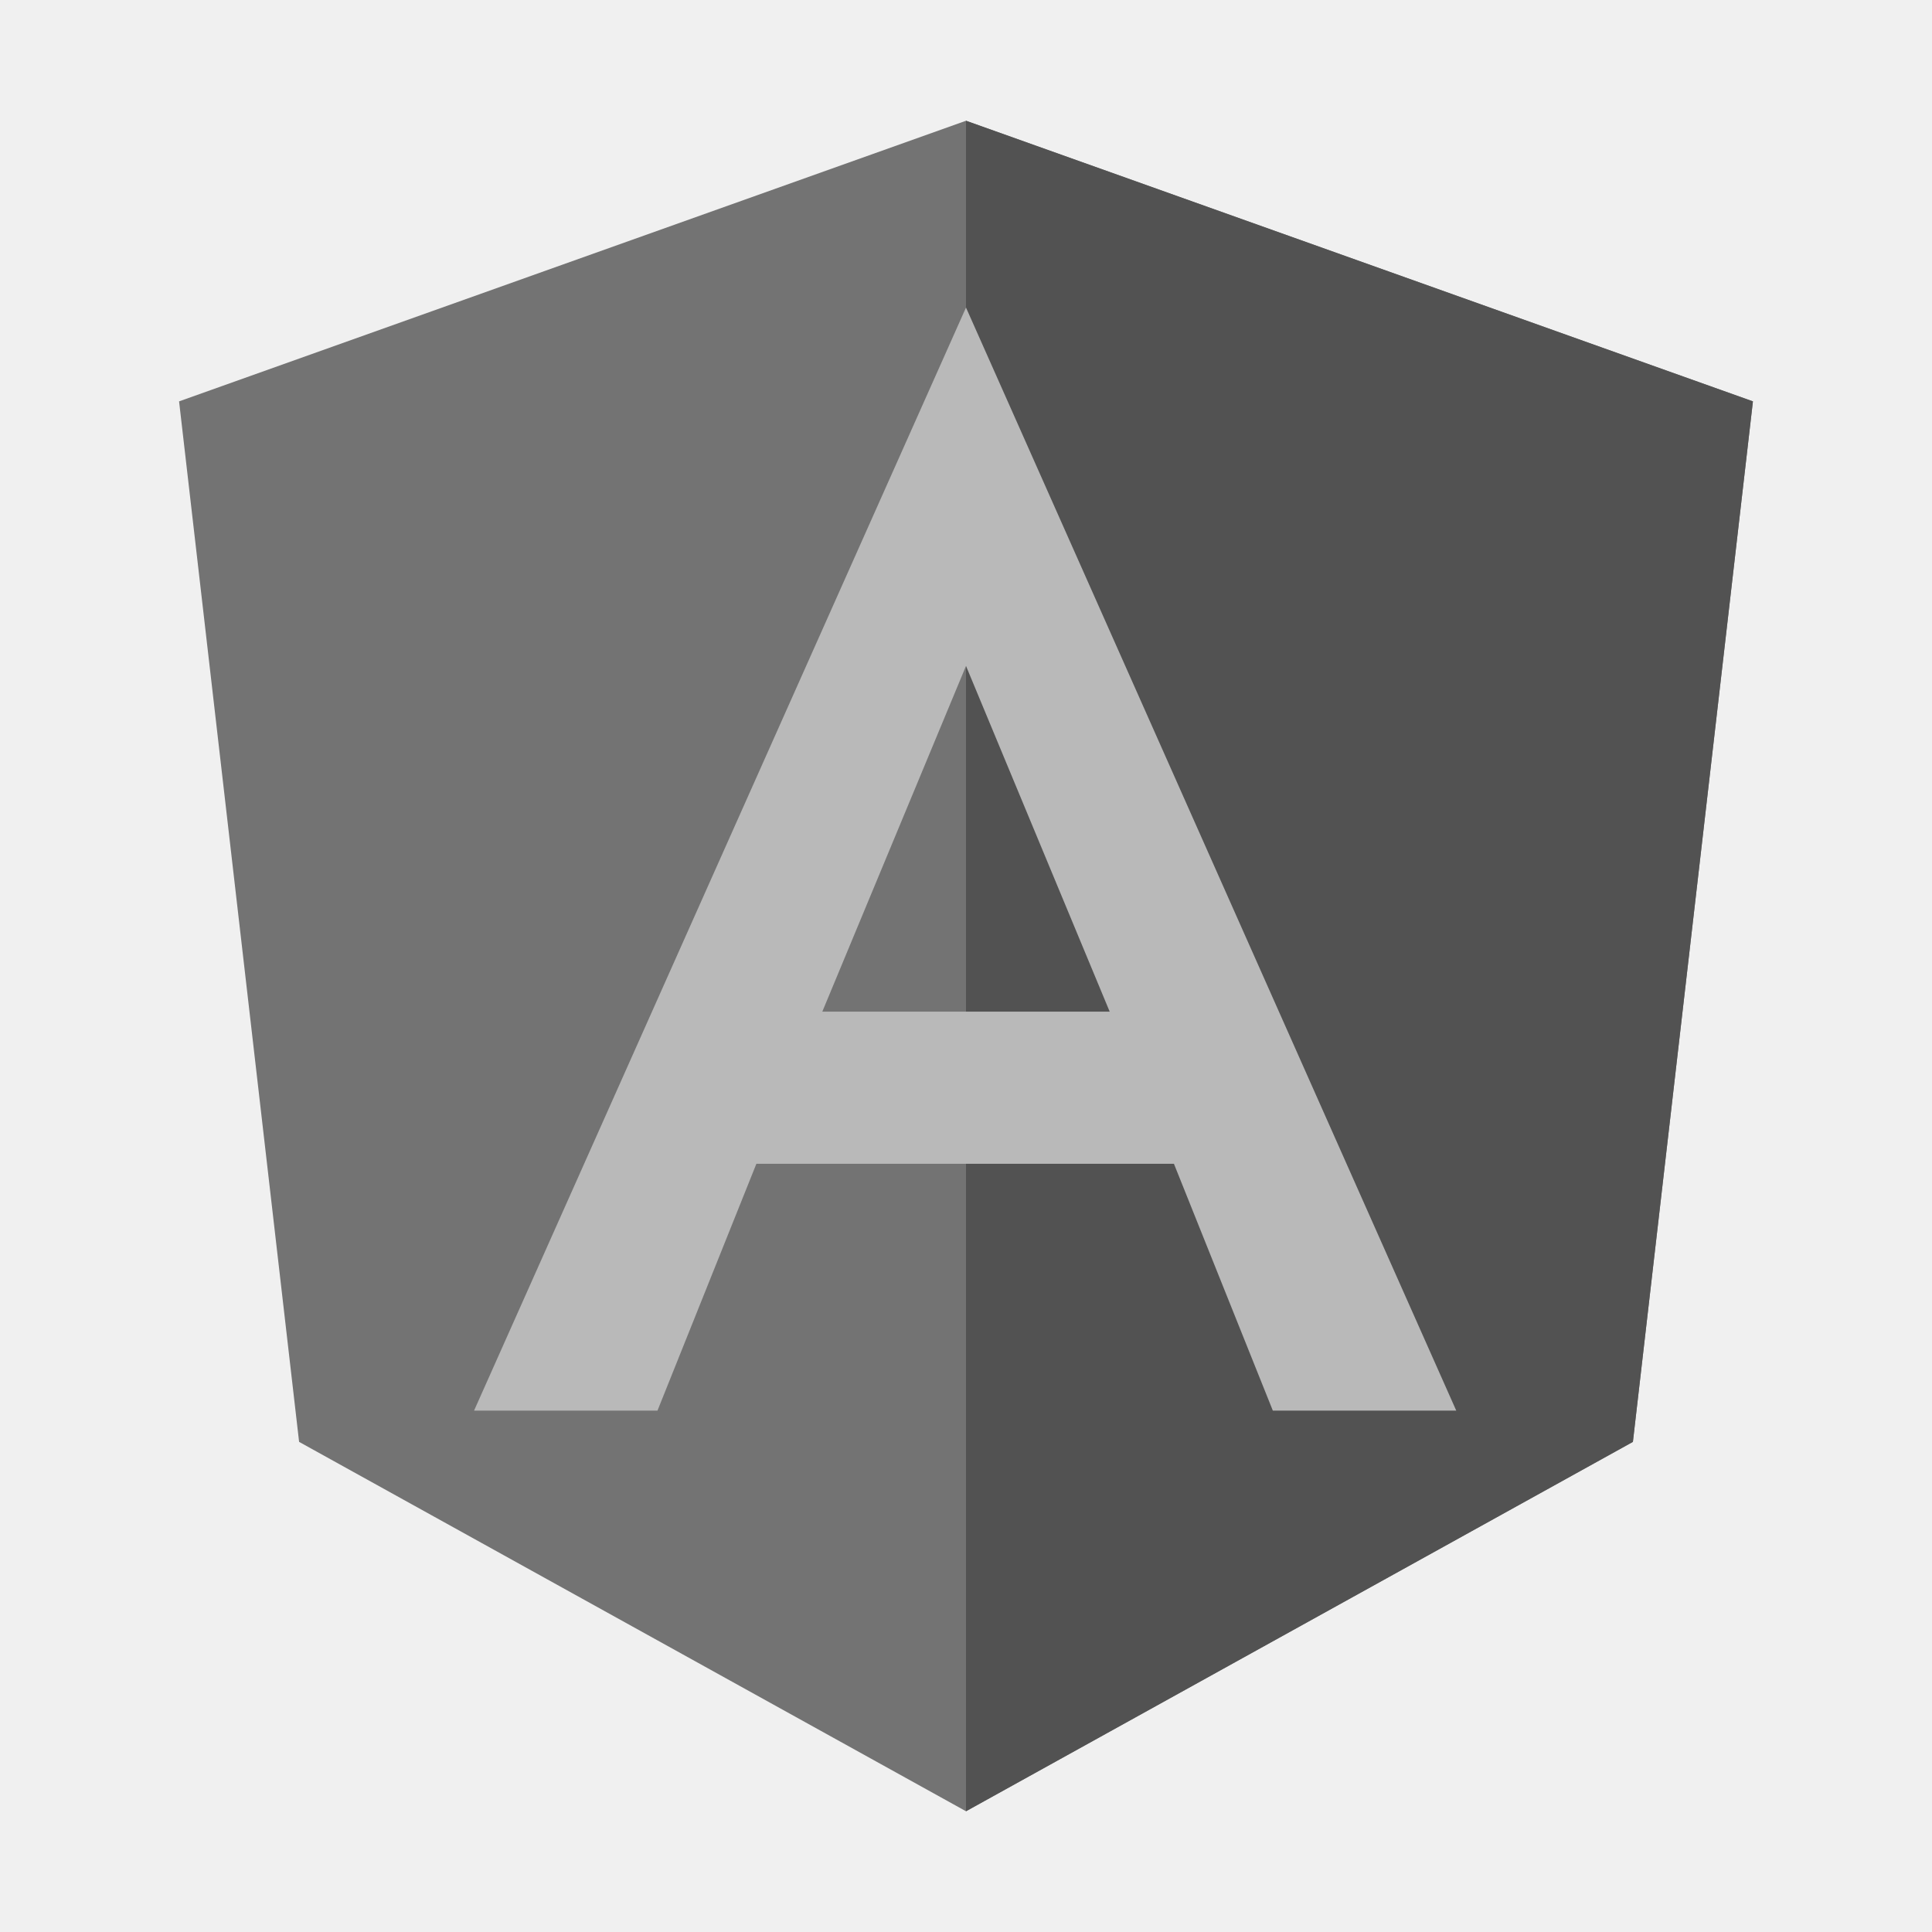
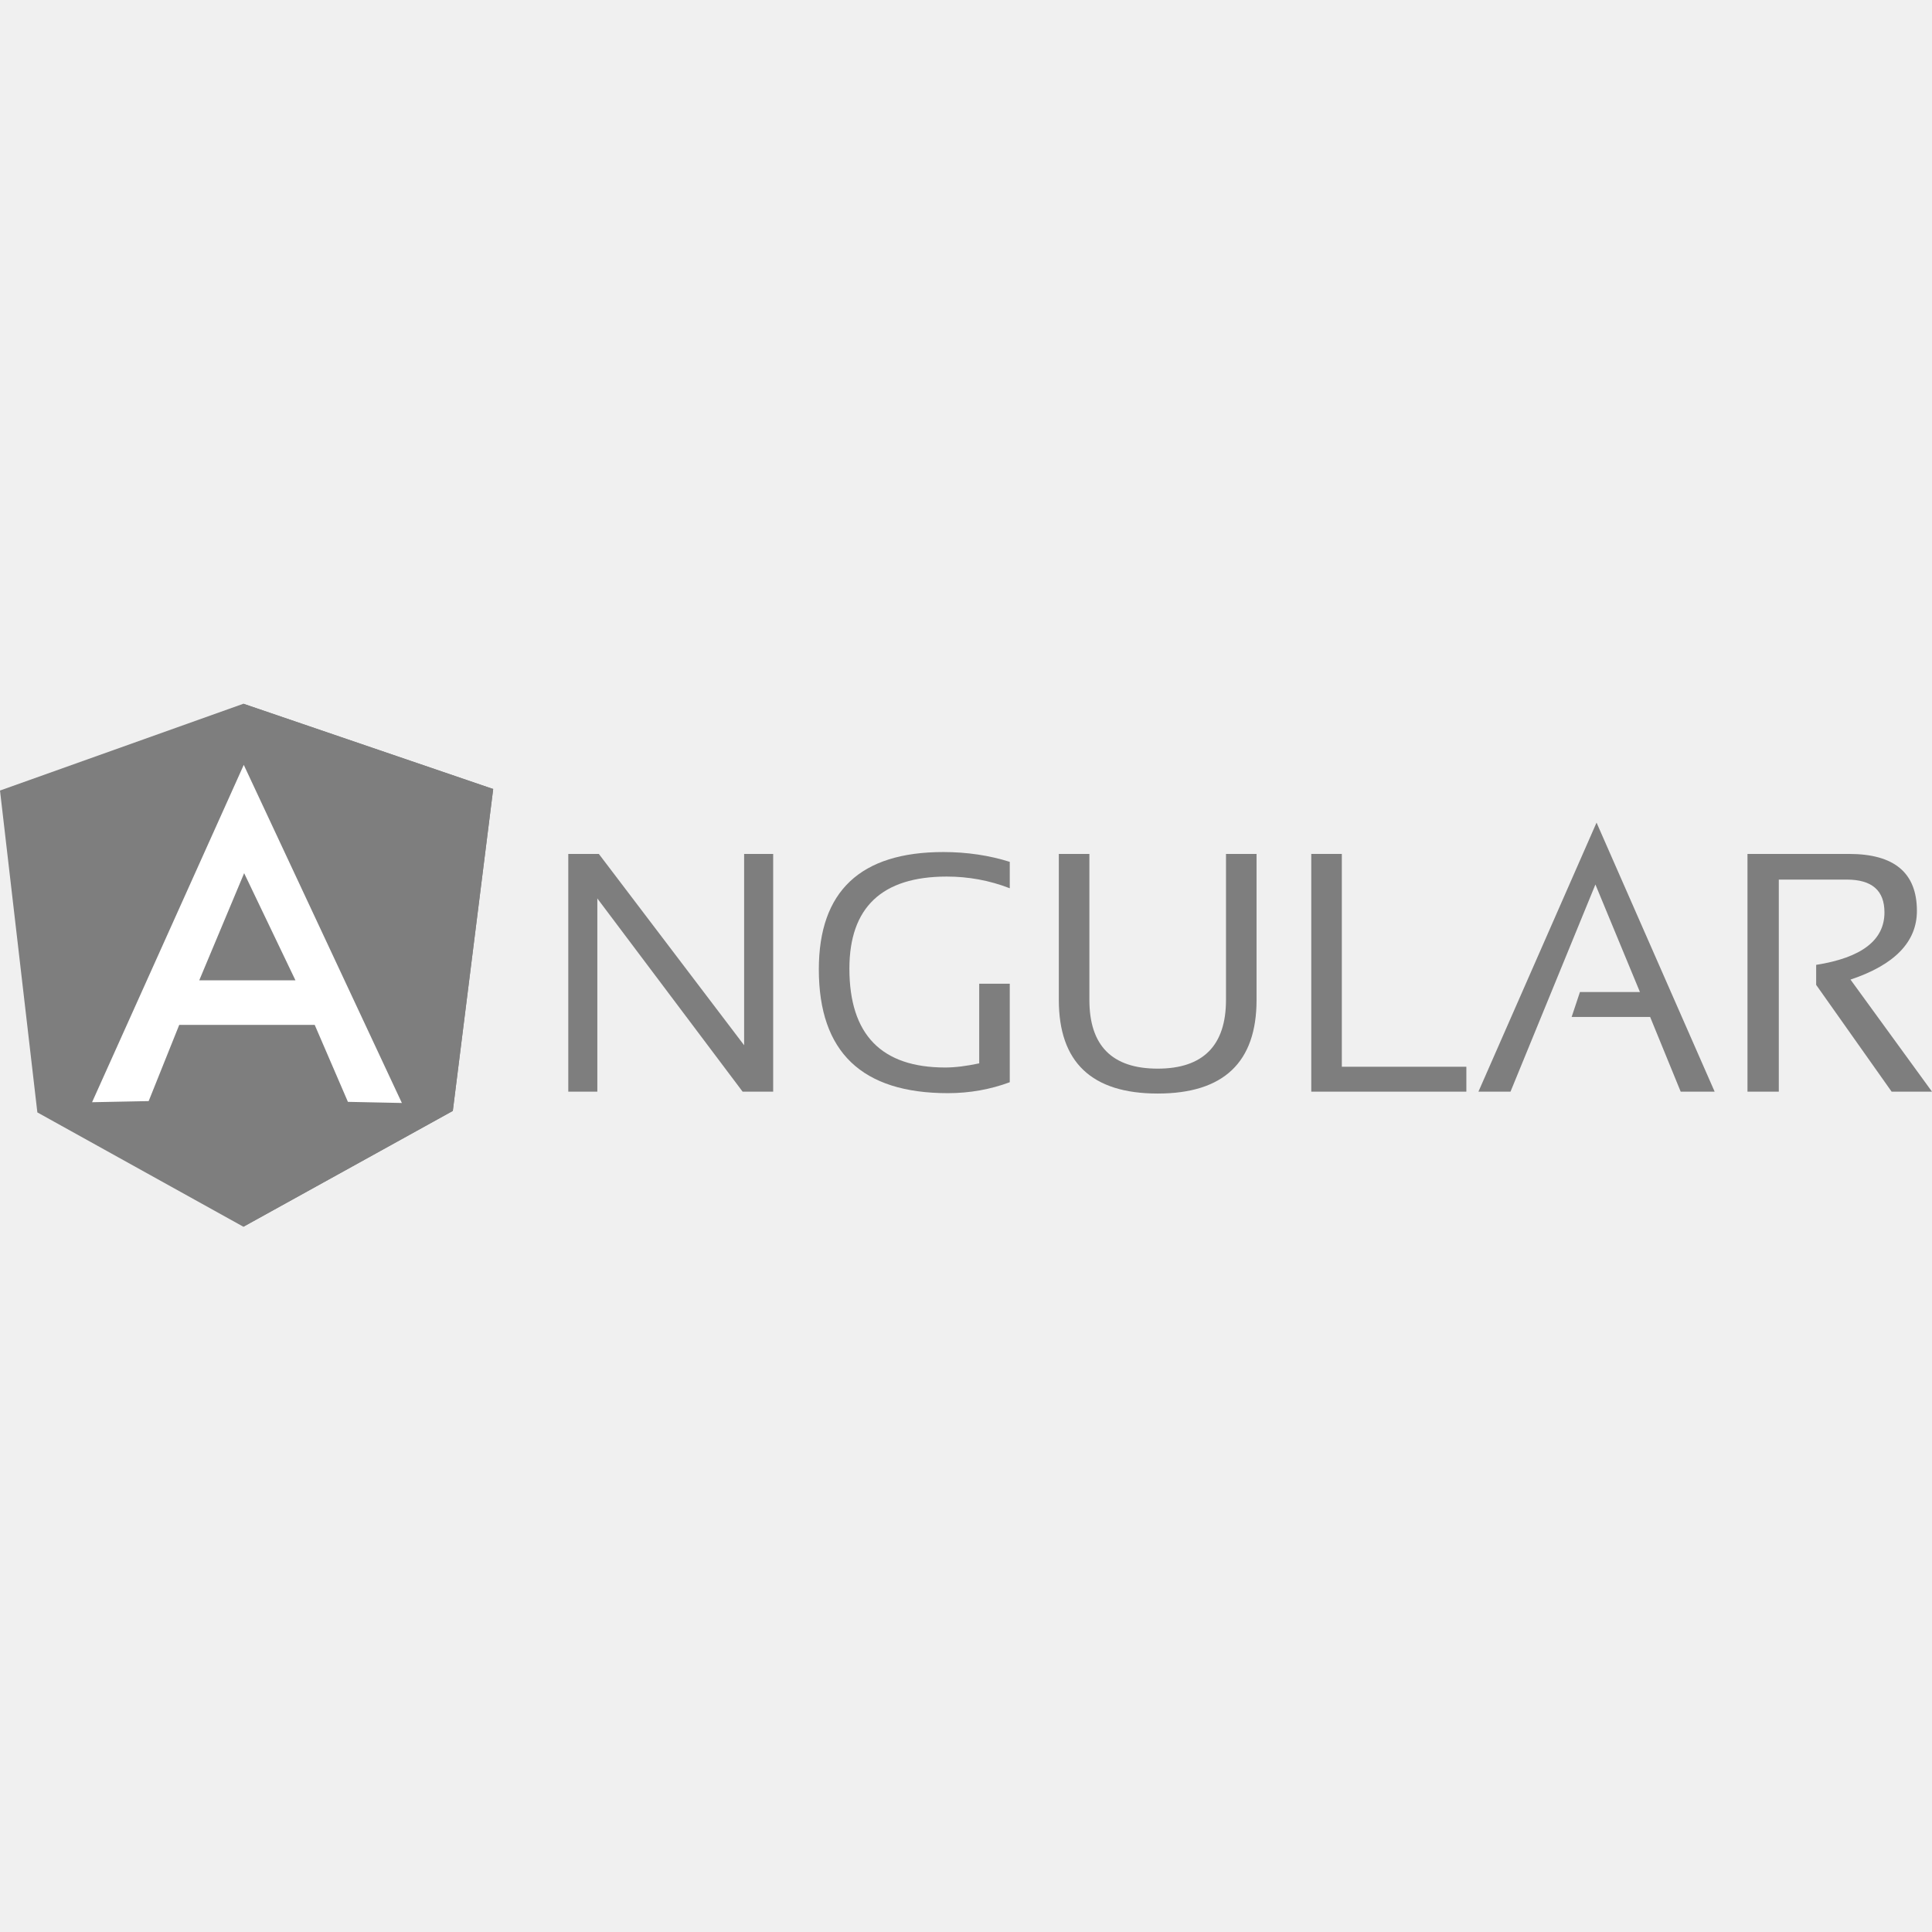
- <svg xmlns="http://www.w3.org/2000/svg" width="800px" height="800px" viewBox="0 0 32 32">
-   <polygon points="16 2 16 2 16 2 2.966 6.648 4.954 23.882 16 30 16 30 16 30 27.046 23.882 29.034 6.648 16 2" style="fill:#737373" />
-   <polygon points="16 2 16 5.108 16 5.094 16 19.276 16 19.276 16 30 16 30 27.046 23.882 29.034 6.648 16 2" style="fill:#525252" />
-   <path d="M16,5.094,7.852,23.364H10.89l1.638-4.088h6.916l1.638,4.088H24.12L16,5.094Zm2.38,11.662H13.62L16,11.03Z" style="fill:#b9b9b9" />
+ <svg xmlns="http://www.w3.org/2000/svg" width="512px" height="512px" viewBox="0 -186.5 512 512" version="1.1">
+   <defs />
+   <g stroke="none" stroke-width="1" fill="7e7e7e" fill-rule="evenodd">
+     <g>
+       <g transform="translate(150, 31)" fill="#7e7e7e">
+         <path d="M0.6,71.8 L0.6,8.8 L8.7,8.8 L47.2,59.5 L47.2,8.8 L54.9,8.8 L54.9,71.8 L46.8,71.8 L8.3,20.6 L8.3,71.8 L0.6,71.8 L0.6,71.8 Z" />
+         <path d="M117.6,69.3 C112.5,71.2 107,72.2 101.2,72.2 C78.4,72.2 67,61.3 67,39.4 C67,18.7 78,8.3 100,8.3 C106.3,8.3 112.2,9.2 117.6,10.9 L117.6,17.9 C112.2,15.8 106.6,14.8 100.9,14.8 C83.7,14.8 75.1,23 75.1,39.2 C75.1,56.7 83.6,65.4 100.5,65.4 C103.2,65.4 106.2,65 109.5,64.3 L109.5,43.2 L117.6,43.2 L117.6,69.3 L117.6,69.3 Z" />
+         <path d="M130.6,47.5 L130.6,8.8 L138.7,8.8 L138.7,47.5 C138.7,59.6 144.7,65.7 156.8,65.7 C168.8,65.7 174.9,59.6 174.9,47.5 L174.9,8.8 L183,8.8 L183,47.5 C183,64 174.3,72.3 156.8,72.3 C139.3,72.3 130.6,64 130.6,47.5 L130.6,47.5 L130.6,47.5 Z" />
+         <path d="M205.6,8.8 L205.6,65.2 L238.6,65.2 L238.6,71.8 L197.5,71.8 L197.5,8.8 L205.6,8.8 L205.6,8.8 Z" />
+         <path d="M250.3,71.8 L241.8,71.8 L273.1,0.5 L304.4,71.8 L295.4,71.8 L287.3,52 L266.5,52 L268.7,45.4 L284.6,45.4 L272.8,16.9 L250.3,71.8 L250.3,71.8 Z" />
+         <path d="M313.1,71.8 L313.1,8.8 L340,8.8 C352,8.8 358,13.8 358,23.9 C358,32.1 352.1,38.2 340.4,42.1 L362,71.8 L351.3,71.8 L331.3,43.5 L331.3,38.2 C343.3,36.3 349.4,31.7 349.4,24.3 C349.4,18.5 346.1,15.6 339.4,15.6 L321.4,15.6 L321.4,71.8 L313.1,71.8 L313.1,71.8 Z" />
+       </g>
+       <g>
+         <path d="M0,23 L64.5,0 L130.7,22.6 L120,107.9 L64.5,138.6 L9.9,108.3 L0,23 L0,23 Z" fill="#7e7e7e" />
+         <path d="M130.7,22.6 L64.5,0 L64.5,138.6 L120,107.9 L130.7,22.6 L130.7,22.6 Z" fill="#7e7e7e" />
+         <path d="M64.6,16.2 L64.6,16.2 L24.4,105.6 L39.4,105.3 L47.5,85.1 L64.6,85.1 L83.4,85.1 L92.2,105.5 L106.5,105.8 L64.6,16.2 L64.6,16.2 Z M64.7,44.9 L78.3,73.3 L65.3,73.3 L64.6,73.3 L52.8,73.3 L64.7,44.9 L64.7,44.9 Z" fill="#FFFFFF" />
+       </g>
+     </g>
+   </g>
</svg>
